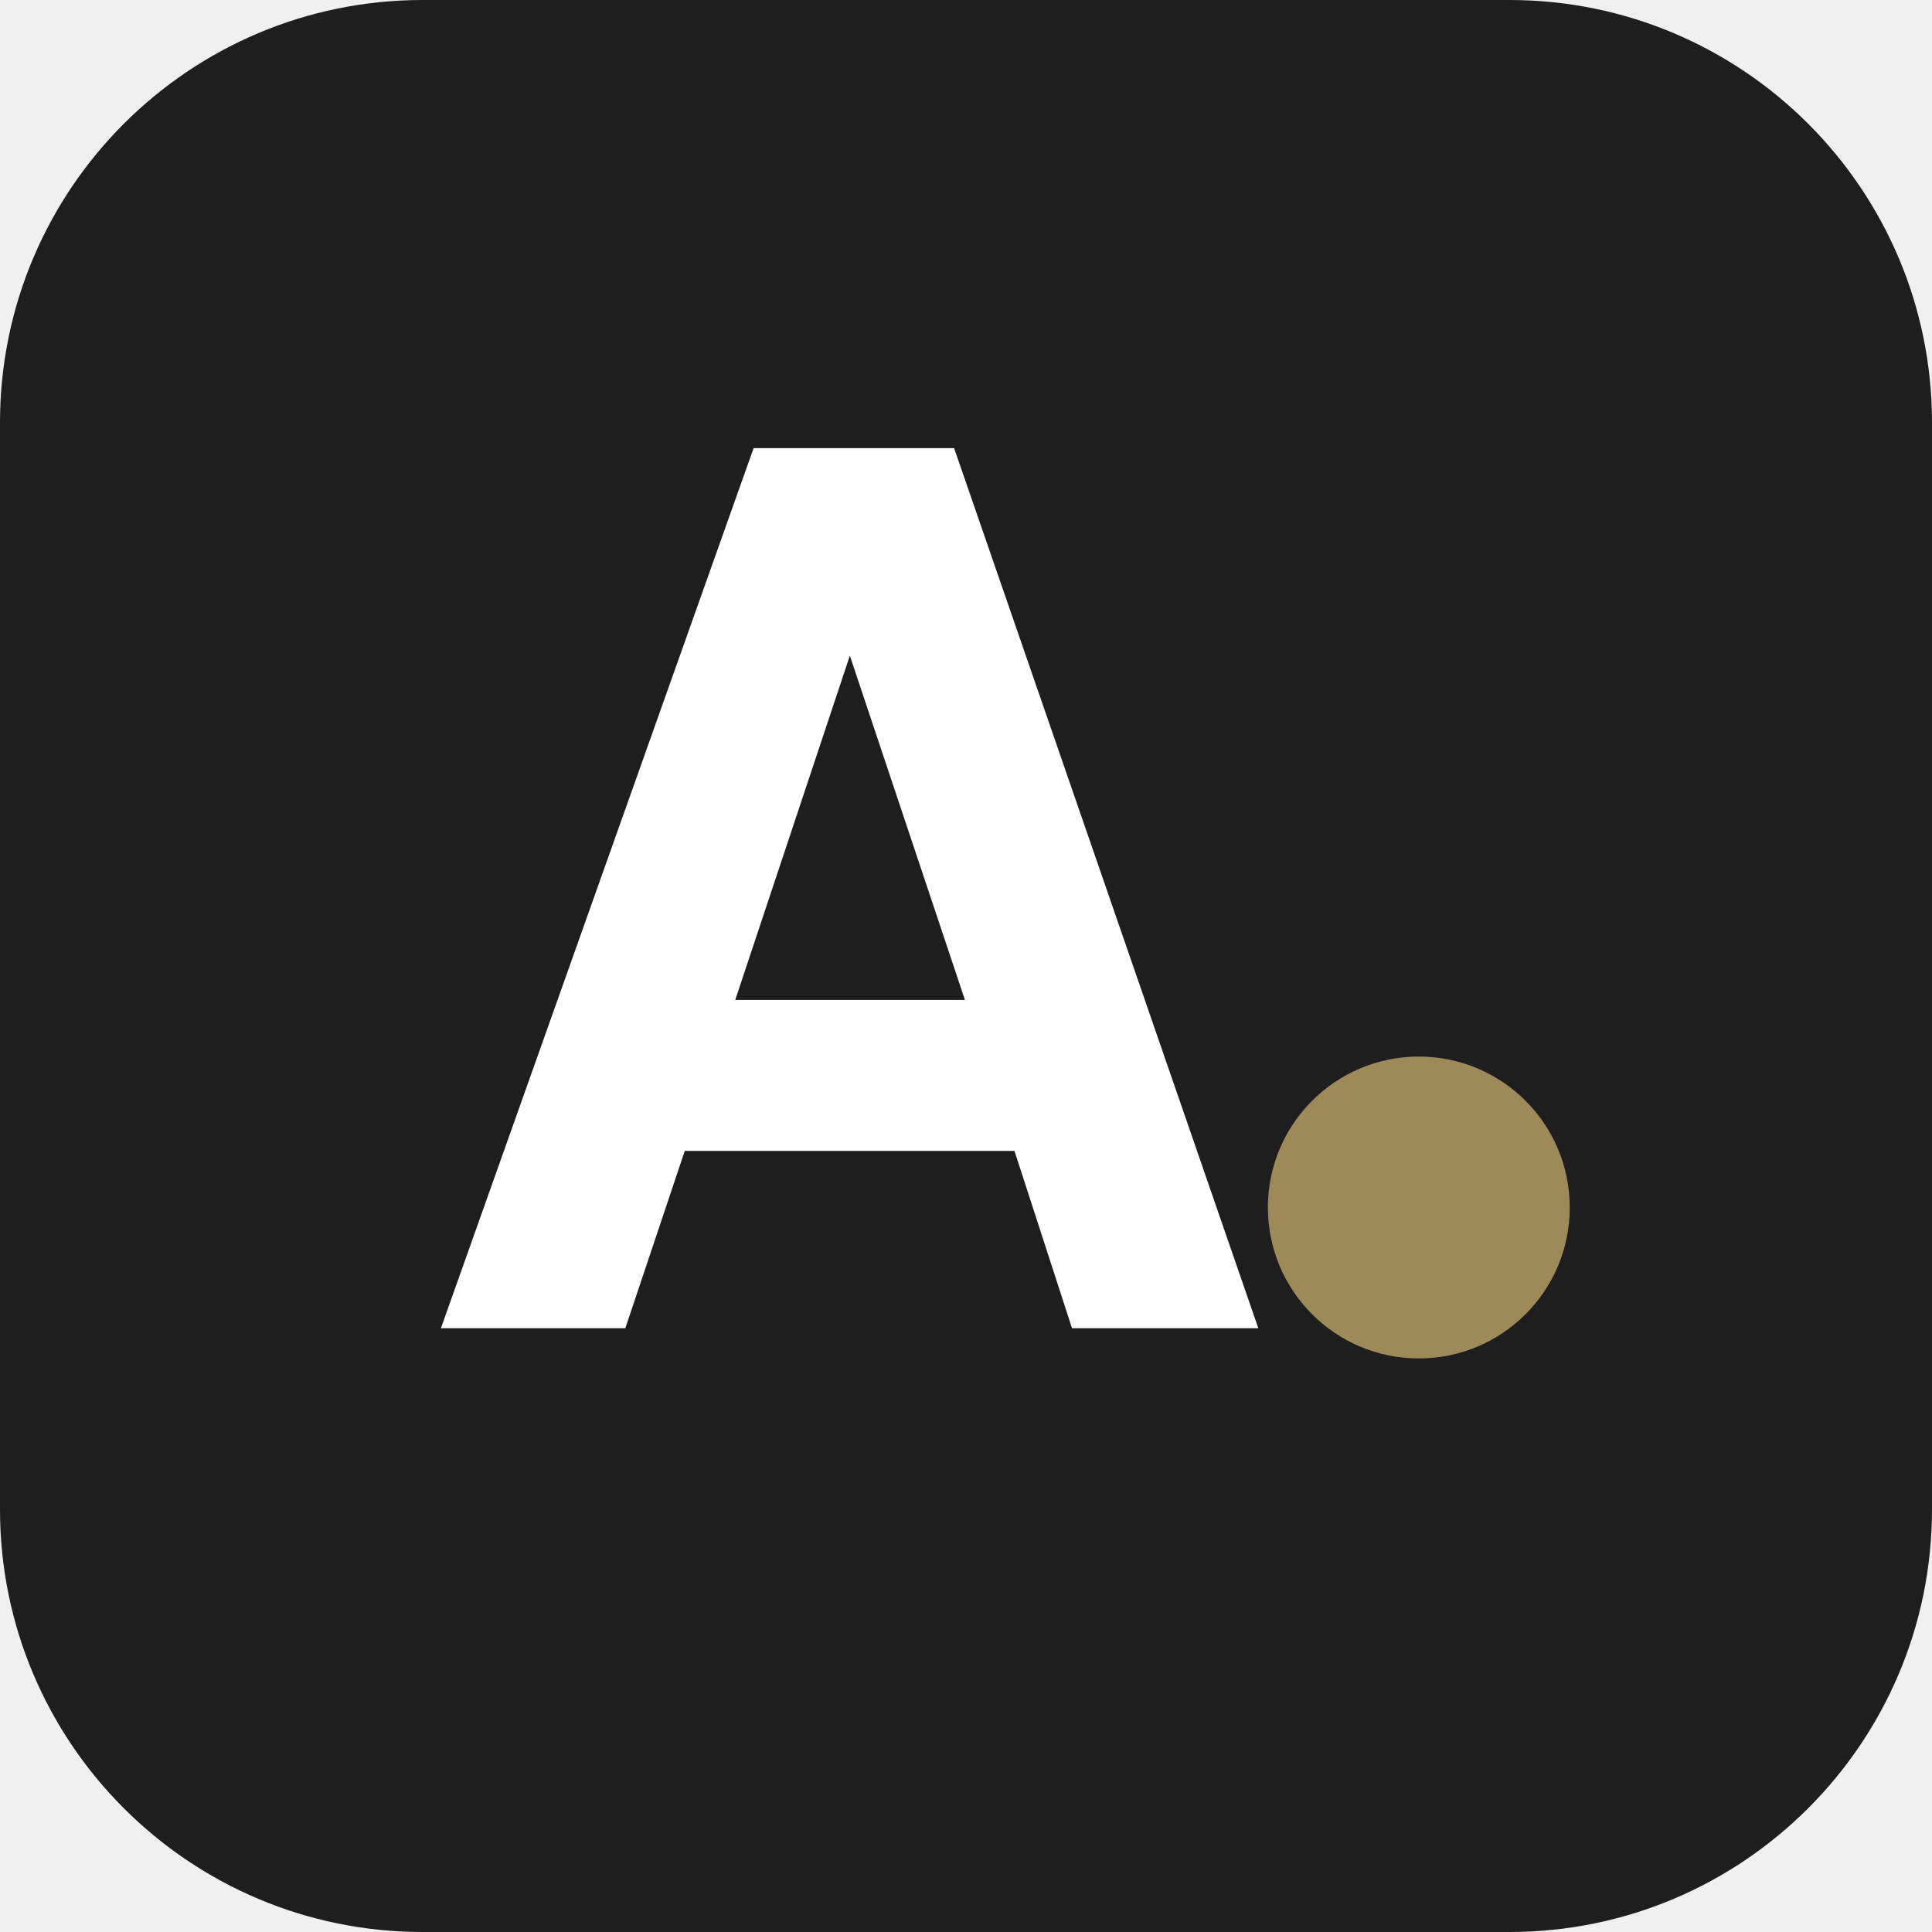
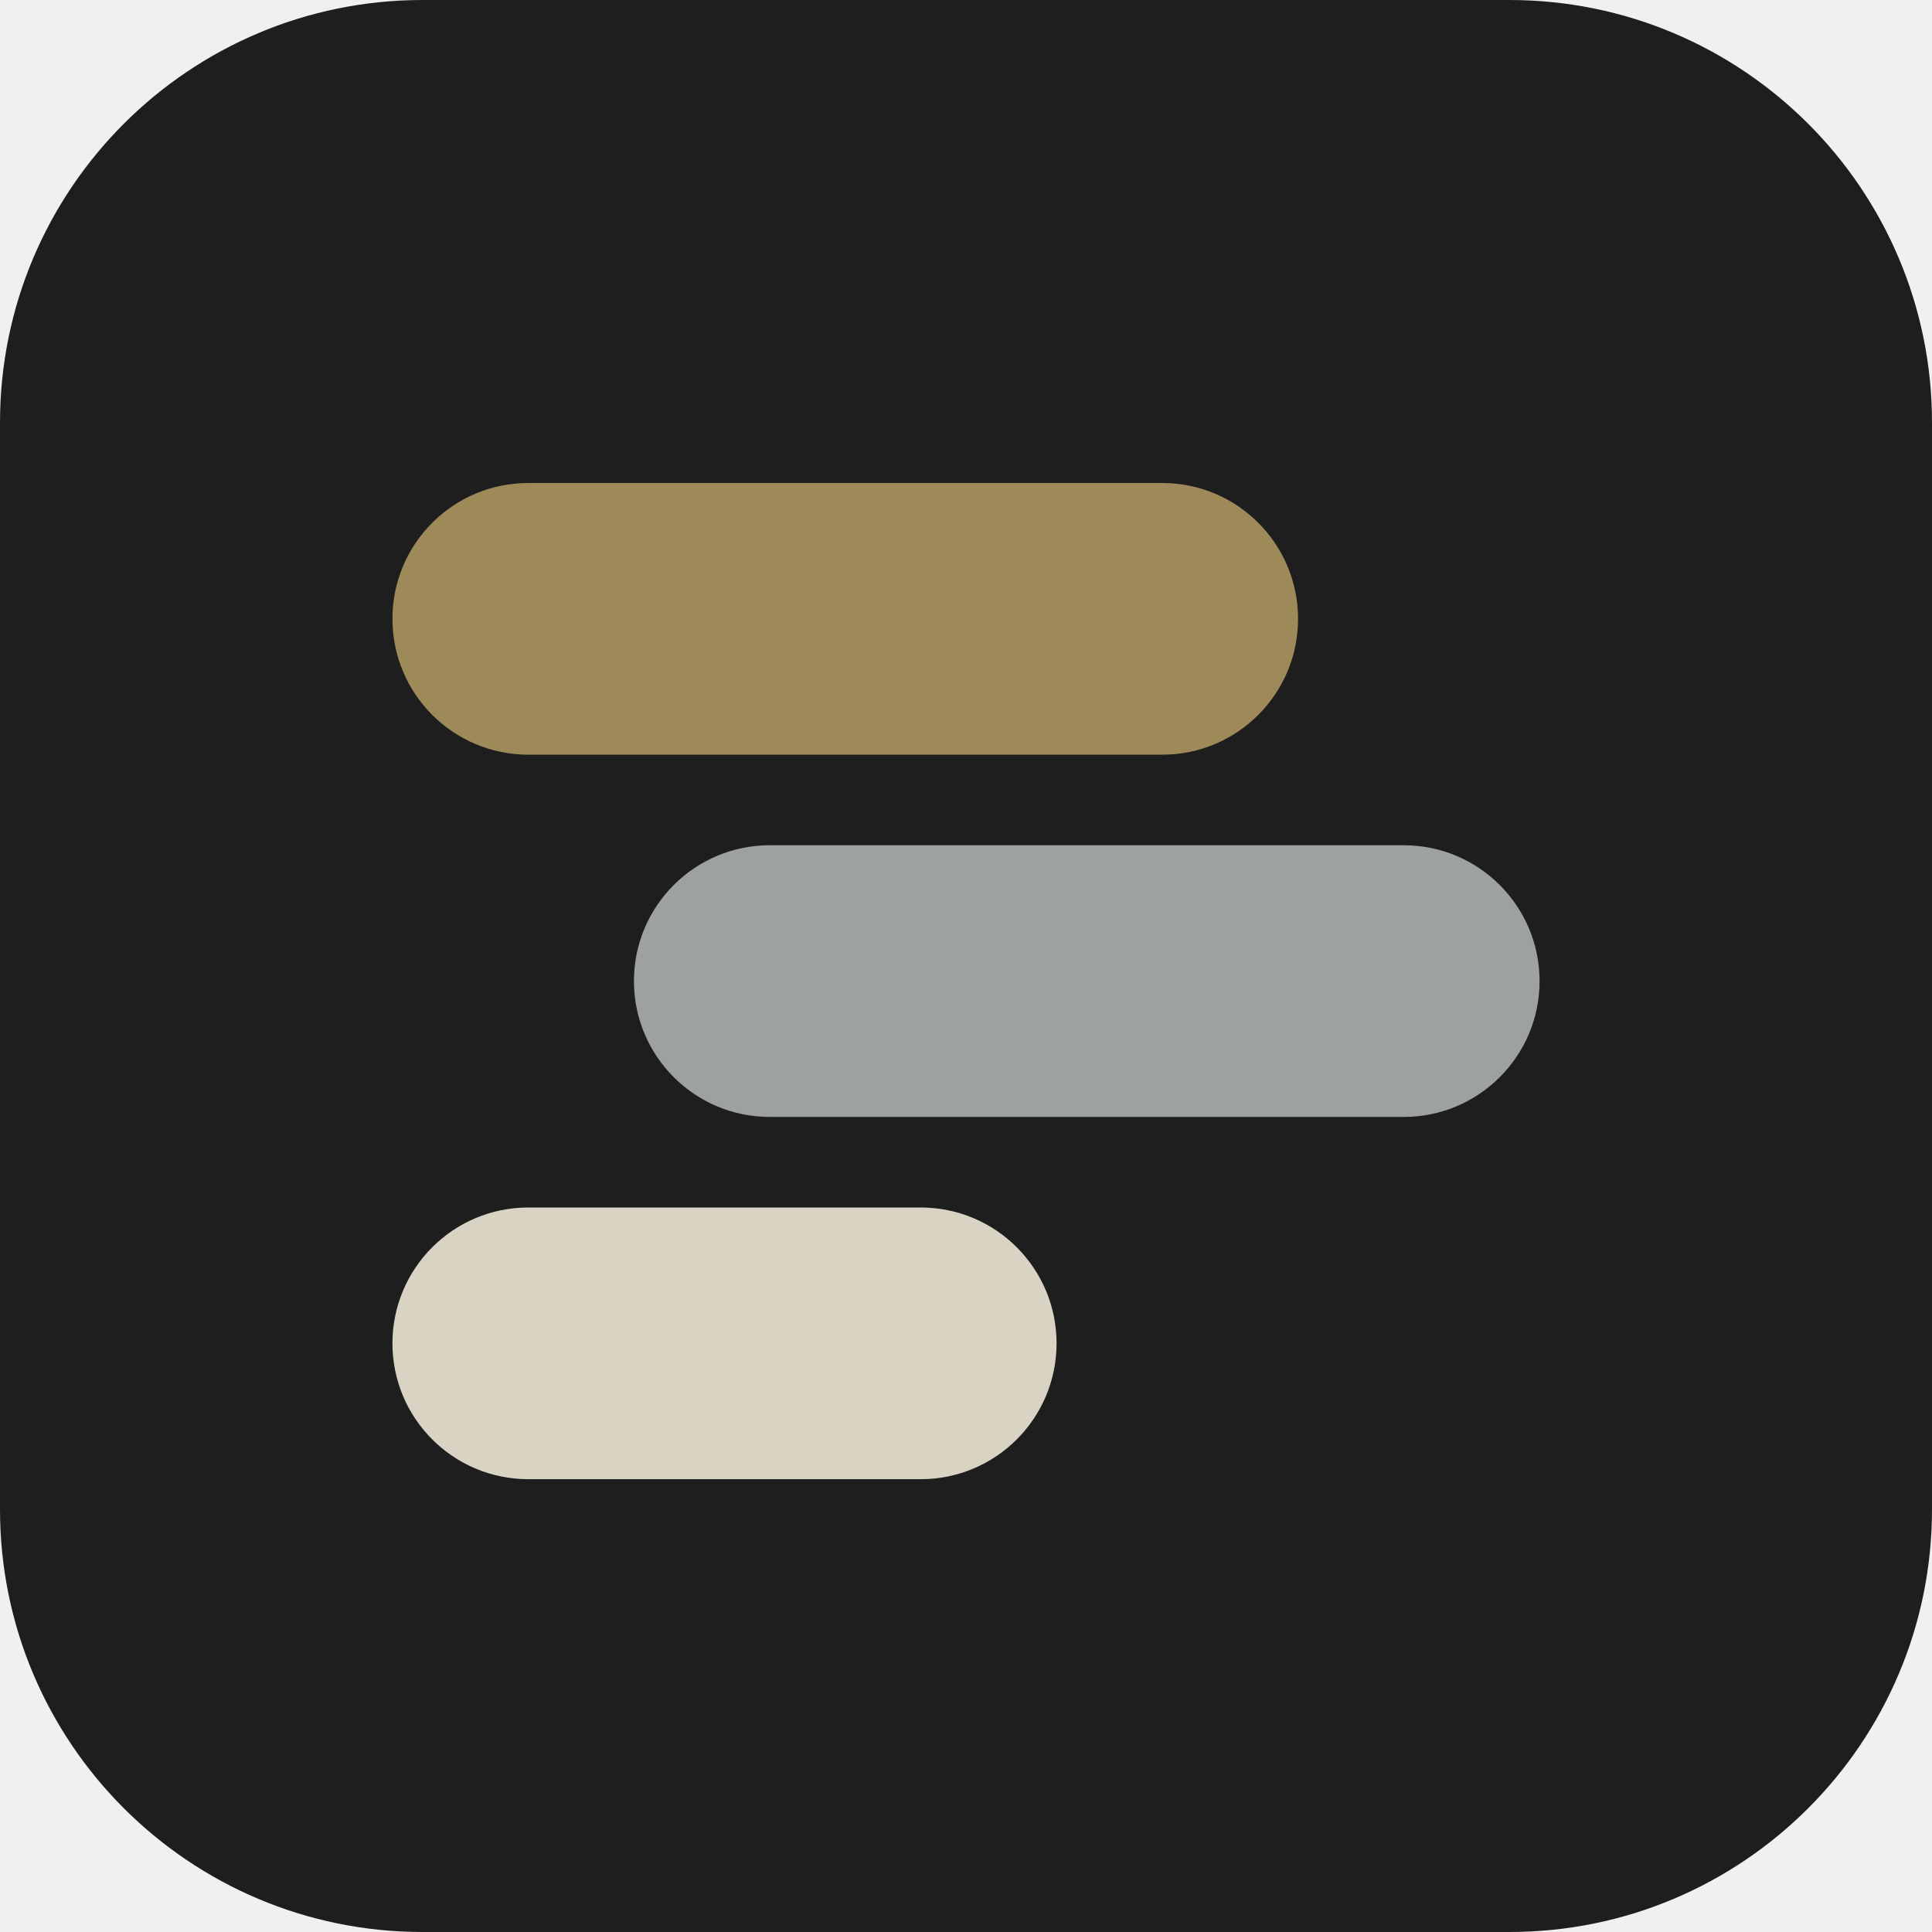
<svg xmlns="http://www.w3.org/2000/svg" viewBox="0 0 64 64" role="img" aria-label="Admin">
  <rect width="64" height="64" rx="14" fill="#1E1E1E" />
-   <text x="28" y="44" text-anchor="middle" font-family="Helvetica, Arial, sans-serif" font-size="40" font-weight="900" fill="#FFFFFF">A</text>
-   <circle cx="47" cy="40" r="5" fill="#9E8959" />
+   <rect x="13" y="16" width="30" height="9" rx="4.5" fill="#9E8959" />
+   <rect x="21" y="28" width="30" height="9" rx="4.5" fill="#9EA1A1" />
+   <rect x="13" y="40" width="22" height="9" rx="4.5" fill="#D9D3C4" />
</svg>
